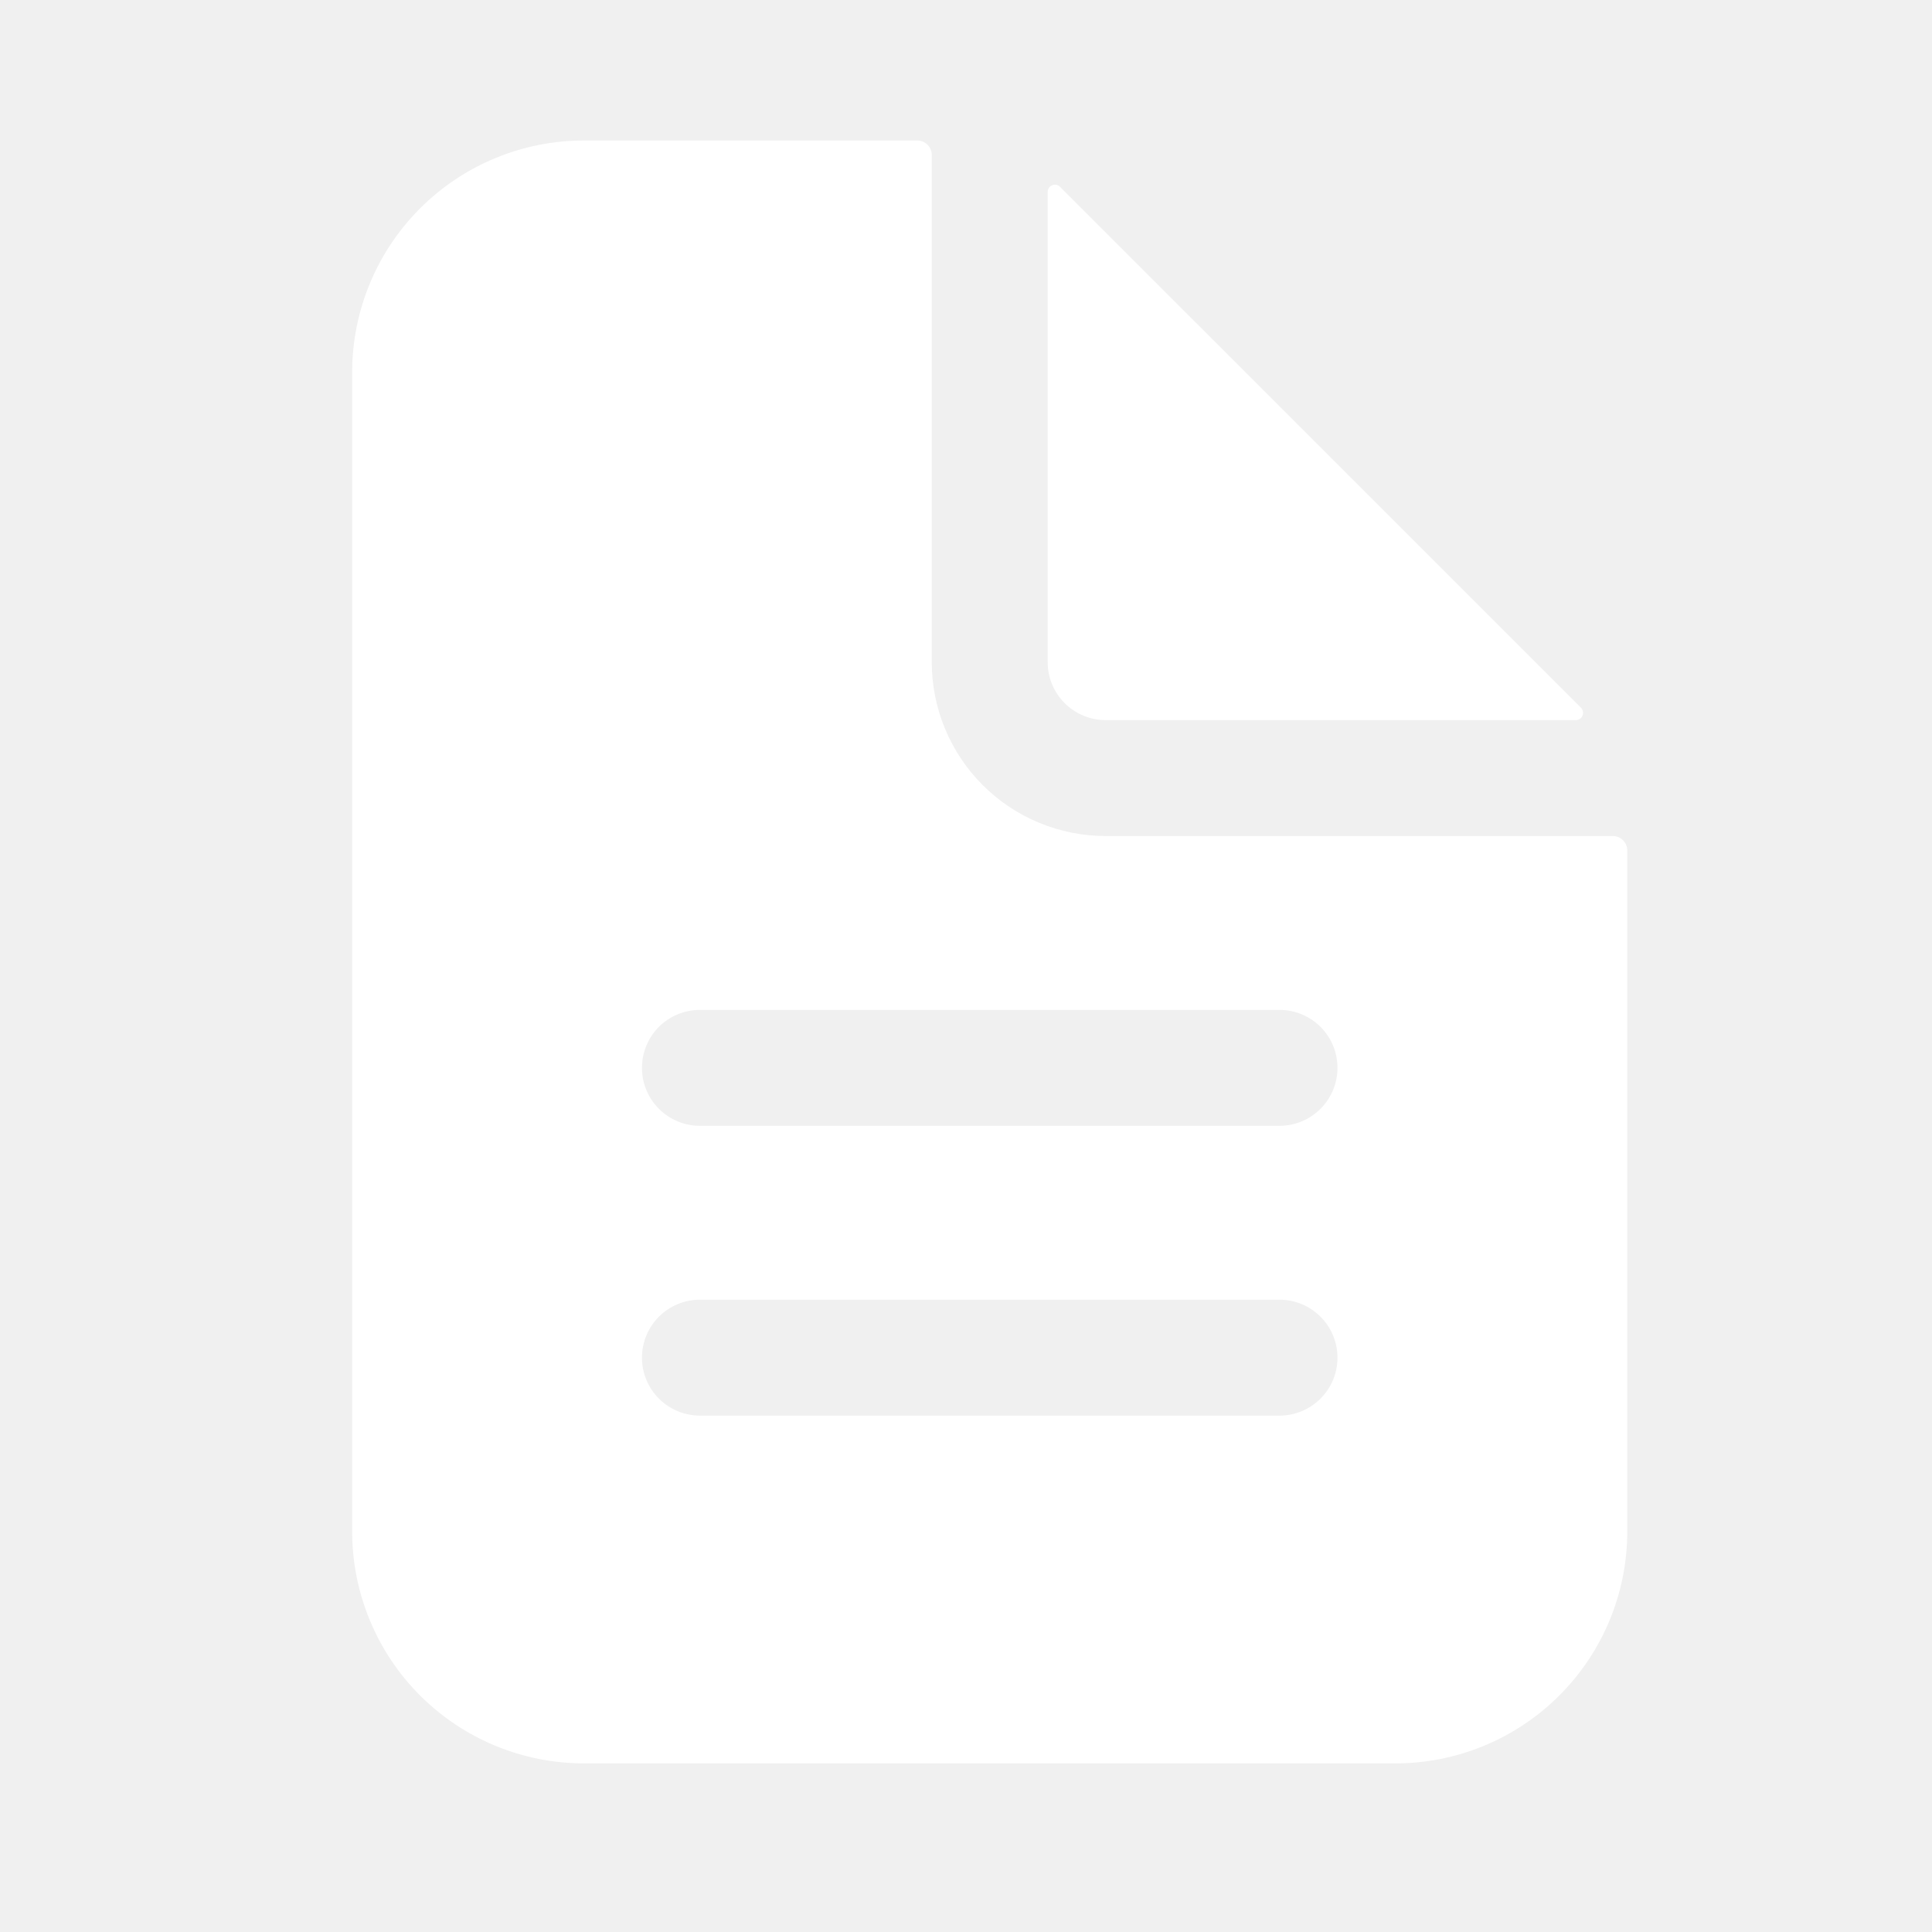
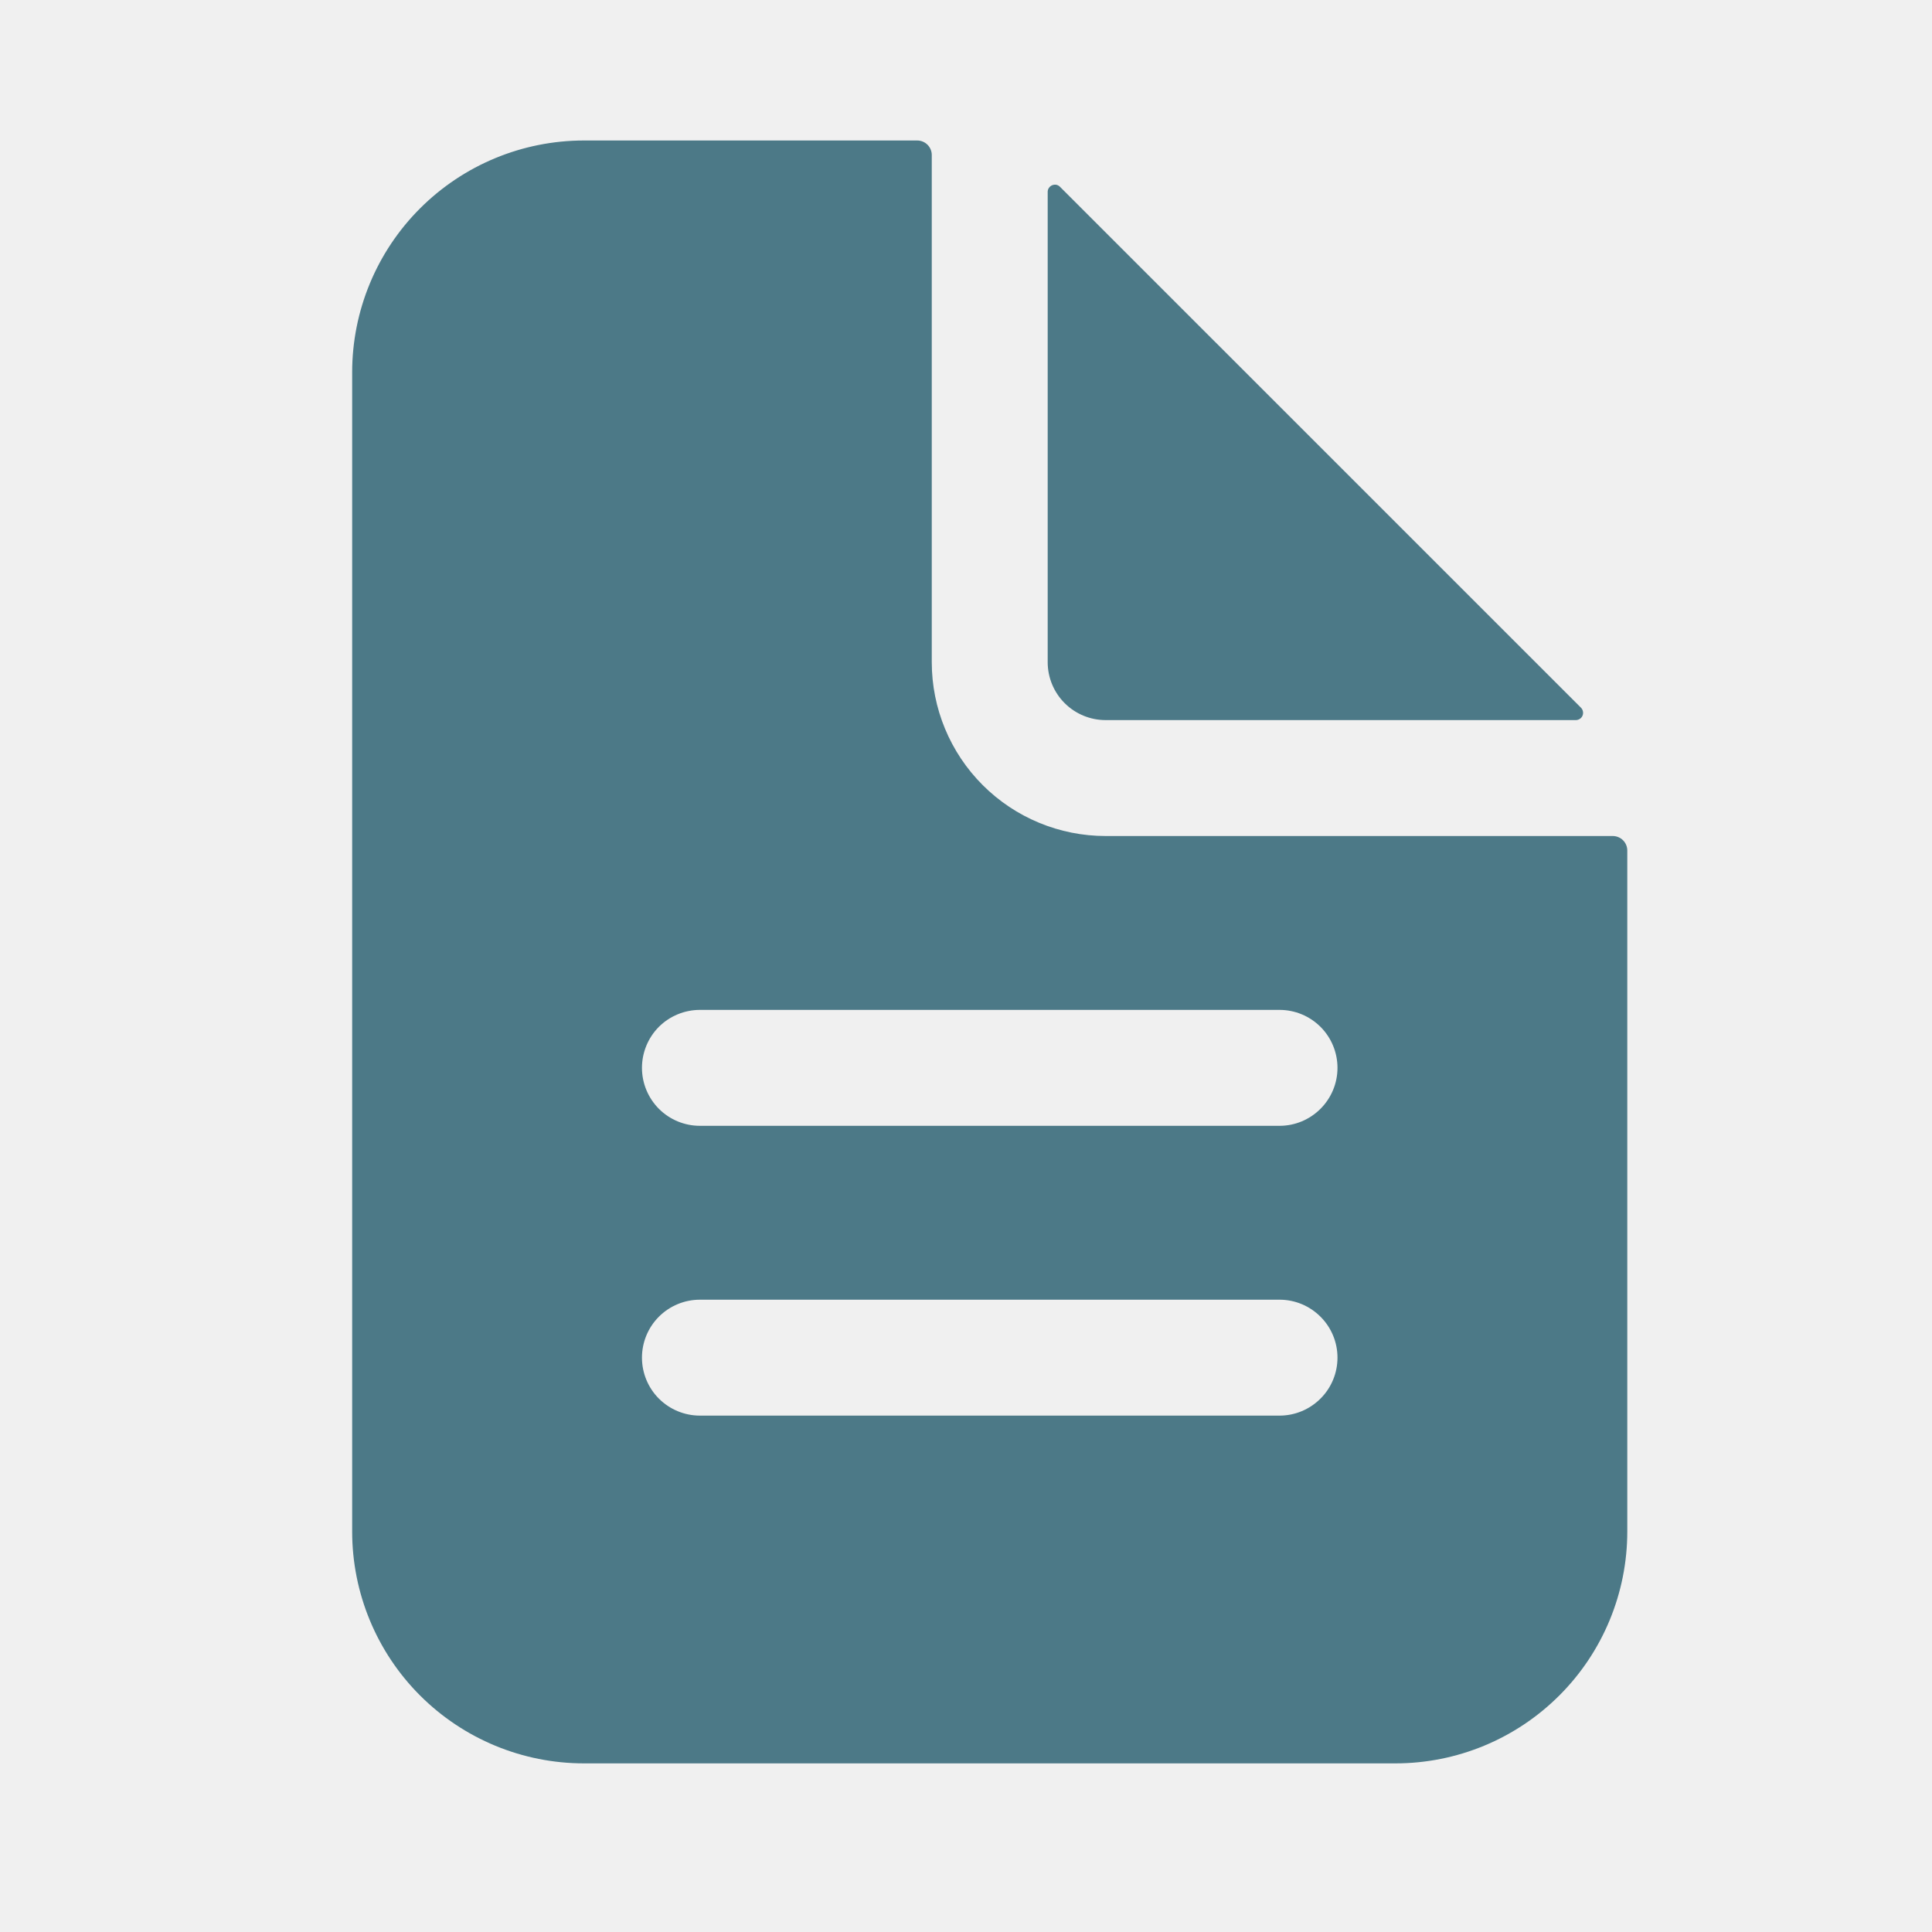
<svg xmlns="http://www.w3.org/2000/svg" width="25" height="25" viewBox="0 0 25 25" fill="none">
-   <path d="M20.869 10.818H14.307C13.71 10.818 13.138 10.581 12.716 10.159C12.294 9.737 12.057 9.165 12.057 8.568V2.005C12.057 1.956 12.037 1.908 12.002 1.873C11.967 1.838 11.919 1.818 11.869 1.818H7.557C6.761 1.818 5.998 2.134 5.435 2.697C4.873 3.259 4.557 4.022 4.557 4.818V19.818C4.557 20.613 4.873 21.377 5.435 21.939C5.998 22.502 6.761 22.818 7.557 22.818H18.057C18.852 22.818 19.615 22.502 20.178 21.939C20.741 21.377 21.057 20.613 21.057 19.818V11.005C21.057 10.956 21.037 10.908 21.002 10.873C20.967 10.838 20.919 10.818 20.869 10.818ZM16.557 18.318H9.057C8.858 18.318 8.667 18.239 8.526 18.098C8.386 17.958 8.307 17.767 8.307 17.568C8.307 17.369 8.386 17.178 8.526 17.038C8.667 16.897 8.858 16.818 9.057 16.818H16.557C16.756 16.818 16.946 16.897 17.087 17.038C17.228 17.178 17.307 17.369 17.307 17.568C17.307 17.767 17.228 17.958 17.087 18.098C16.946 18.239 16.756 18.318 16.557 18.318ZM16.557 14.568H9.057C8.858 14.568 8.667 14.489 8.526 14.348C8.386 14.207 8.307 14.017 8.307 13.818C8.307 13.619 8.386 13.428 8.526 13.287C8.667 13.147 8.858 13.068 9.057 13.068H16.557C16.756 13.068 16.946 13.147 17.087 13.287C17.228 13.428 17.307 13.619 17.307 13.818C17.307 14.017 17.228 14.207 17.087 14.348C16.946 14.489 16.756 14.568 16.557 14.568Z" fill="white" />
-   <path d="M20.458 9.158L13.716 2.417C13.703 2.404 13.687 2.395 13.669 2.391C13.65 2.388 13.632 2.39 13.615 2.397C13.598 2.404 13.583 2.416 13.573 2.431C13.562 2.446 13.557 2.465 13.557 2.483V8.568C13.557 8.767 13.636 8.958 13.776 9.098C13.917 9.239 14.108 9.318 14.307 9.318H20.392C20.41 9.318 20.428 9.312 20.443 9.302C20.459 9.292 20.471 9.277 20.478 9.26C20.485 9.243 20.487 9.224 20.483 9.206C20.48 9.188 20.471 9.171 20.458 9.158Z" fill="white" />
+   <path d="M20.869 10.818H14.307C13.71 10.818 13.138 10.581 12.716 10.159C12.294 9.737 12.057 9.165 12.057 8.568V2.005C12.057 1.956 12.037 1.908 12.002 1.873C11.967 1.838 11.919 1.818 11.869 1.818H7.557C6.761 1.818 5.998 2.134 5.435 2.697C4.873 3.259 4.557 4.022 4.557 4.818V19.818C4.557 20.613 4.873 21.377 5.435 21.939C5.998 22.502 6.761 22.818 7.557 22.818H18.057C18.852 22.818 19.615 22.502 20.178 21.939C20.741 21.377 21.057 20.613 21.057 19.818V11.005C21.057 10.956 21.037 10.908 21.002 10.873C20.967 10.838 20.919 10.818 20.869 10.818ZM16.557 18.318H9.057C8.858 18.318 8.667 18.239 8.526 18.098C8.386 17.958 8.307 17.767 8.307 17.568C8.307 17.369 8.386 17.178 8.526 17.038C8.667 16.897 8.858 16.818 9.057 16.818H16.557C16.756 16.818 16.946 16.897 17.087 17.038C17.228 17.178 17.307 17.369 17.307 17.568C17.307 17.767 17.228 17.958 17.087 18.098C16.946 18.239 16.756 18.318 16.557 18.318ZM16.557 14.568H9.057C8.858 14.568 8.667 14.489 8.526 14.348C8.386 14.207 8.307 14.017 8.307 13.818C8.307 13.619 8.386 13.428 8.526 13.287C8.667 13.147 8.858 13.068 9.057 13.068H16.557C16.756 13.068 16.946 13.147 17.087 13.287C17.228 13.428 17.307 13.619 17.307 13.818C17.307 14.017 17.228 14.207 17.087 14.348C16.946 14.489 16.756 14.568 16.557 14.568Z" fill="#4c7987" />
+   <path d="M20.458 9.158L13.716 2.417C13.703 2.404 13.687 2.395 13.669 2.391C13.65 2.388 13.632 2.39 13.615 2.397C13.598 2.404 13.583 2.416 13.573 2.431C13.562 2.446 13.557 2.465 13.557 2.483V8.568C13.557 8.767 13.636 8.958 13.776 9.098C13.917 9.239 14.108 9.318 14.307 9.318H20.392C20.41 9.318 20.428 9.312 20.443 9.302C20.459 9.292 20.471 9.277 20.478 9.26C20.485 9.243 20.487 9.224 20.483 9.206C20.48 9.188 20.471 9.171 20.458 9.158Z" fill="#4c7987" />
</svg>
